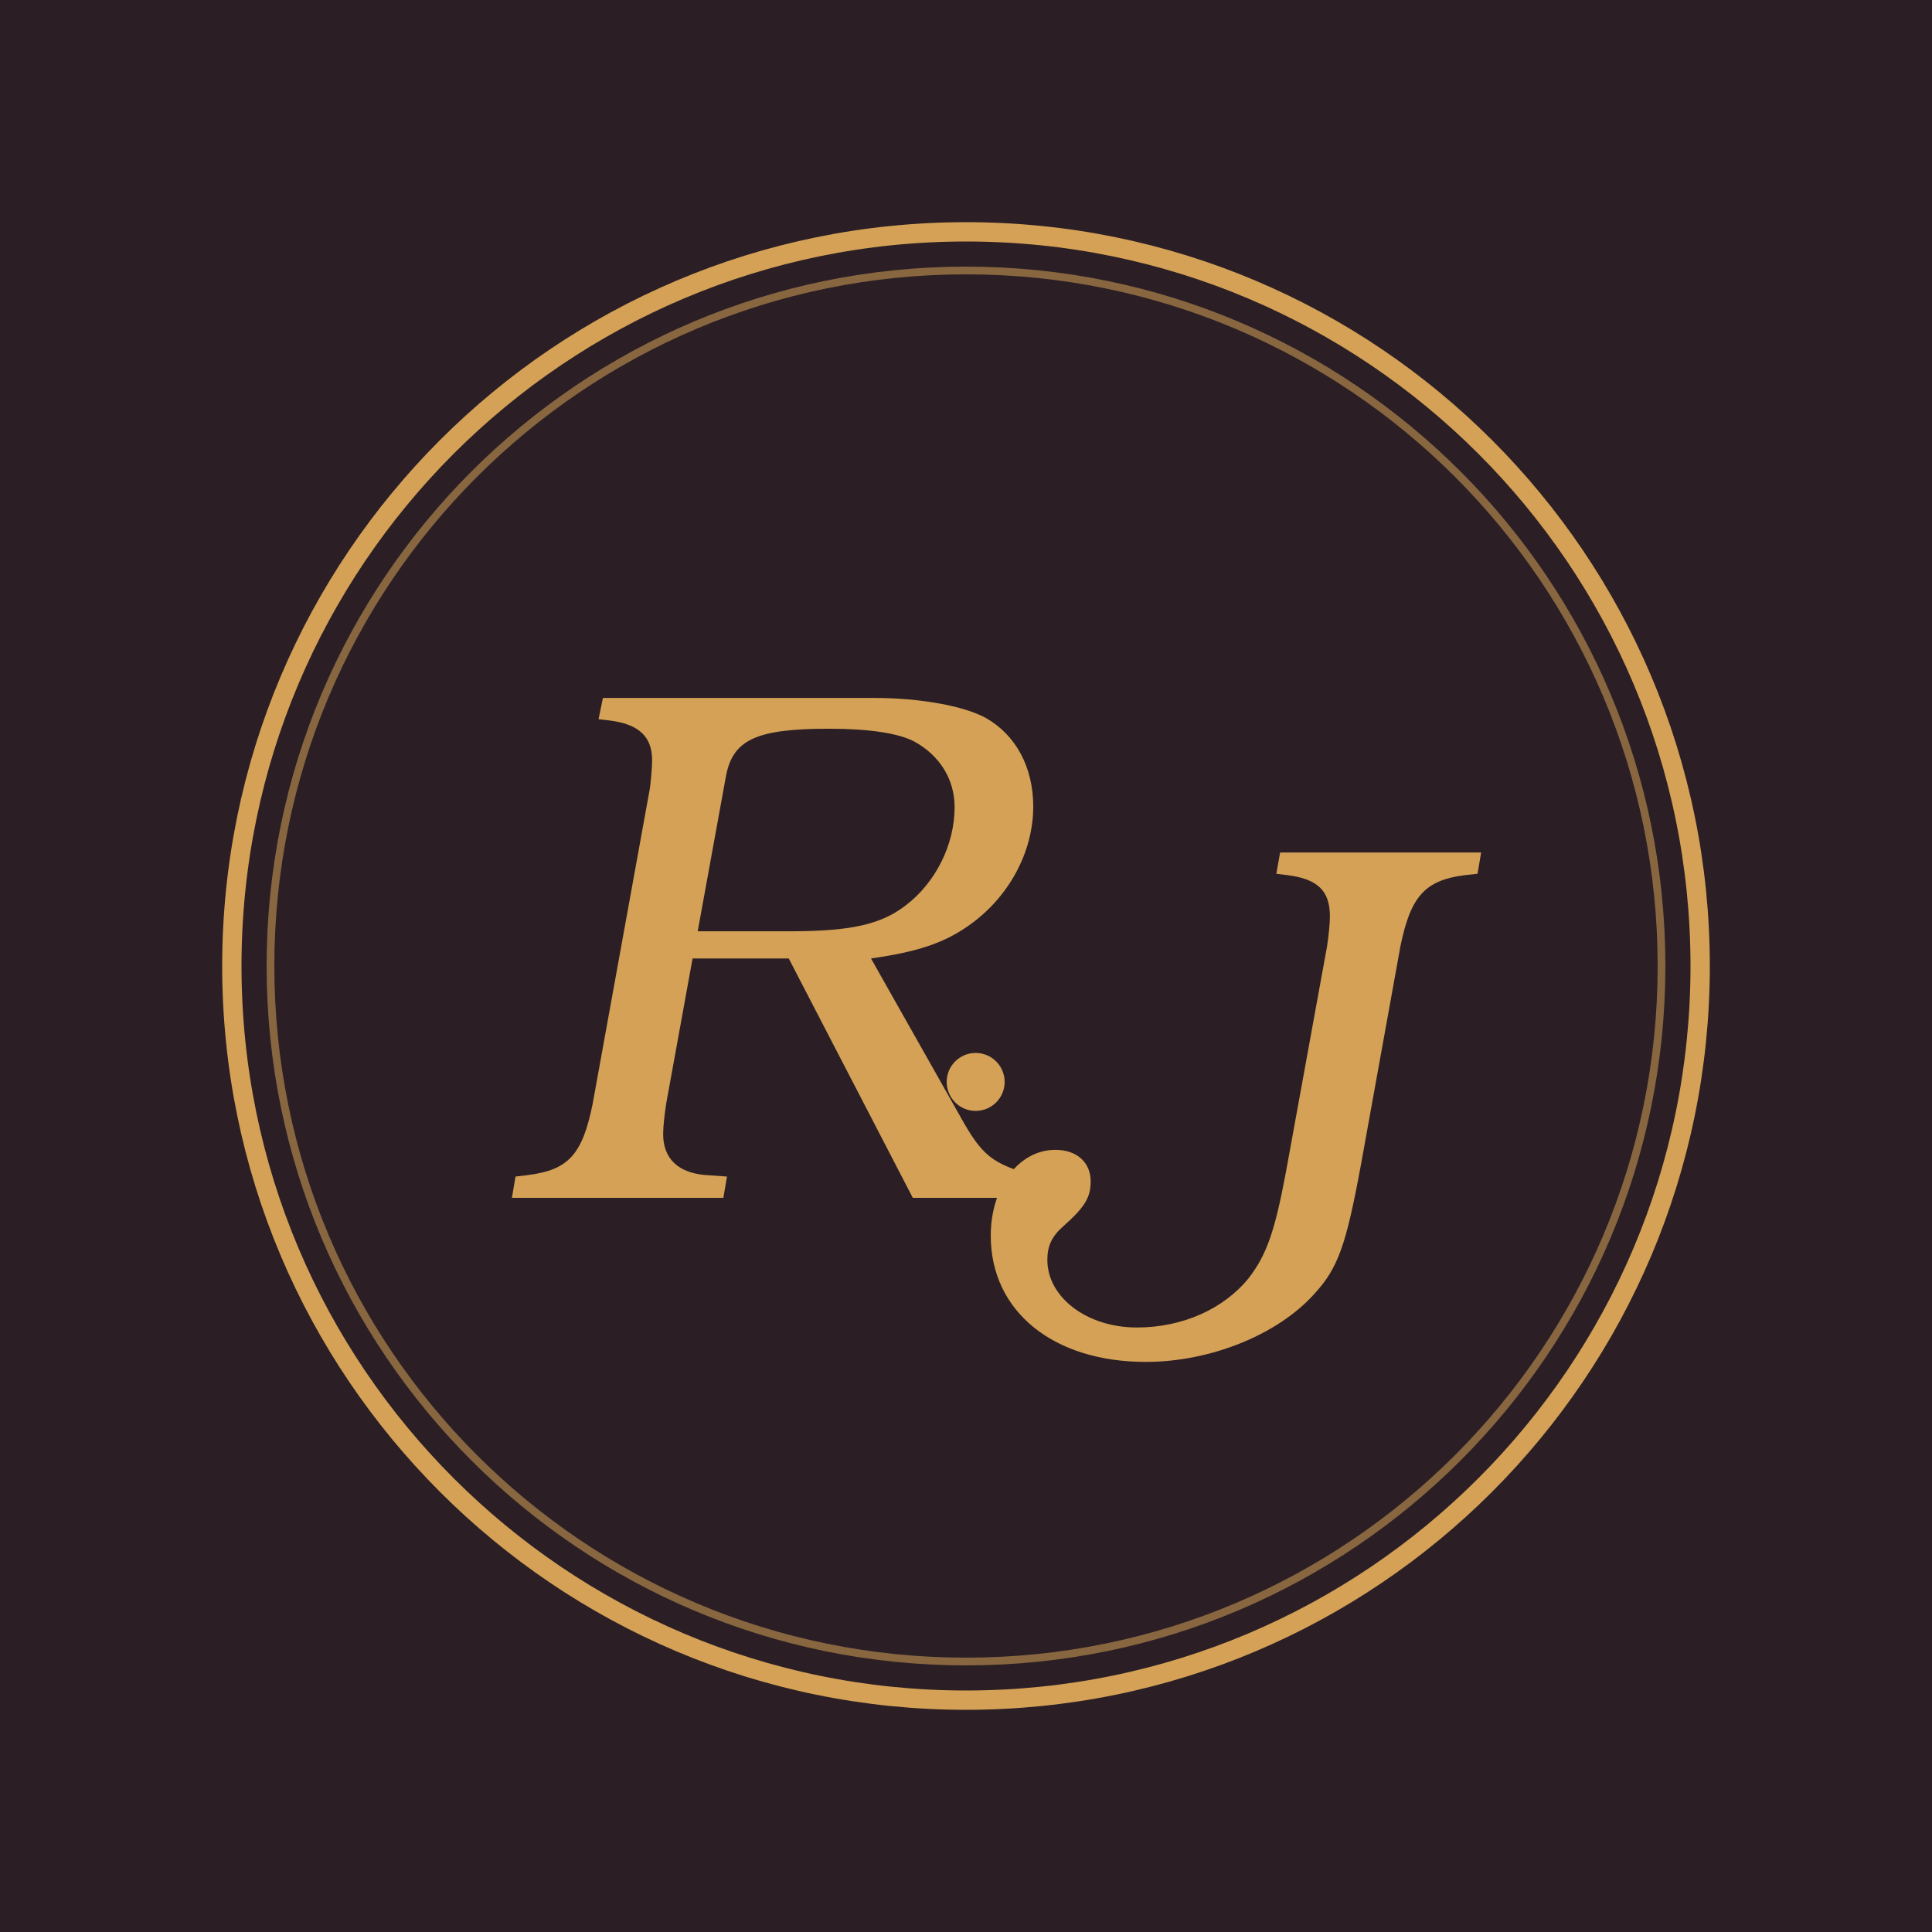
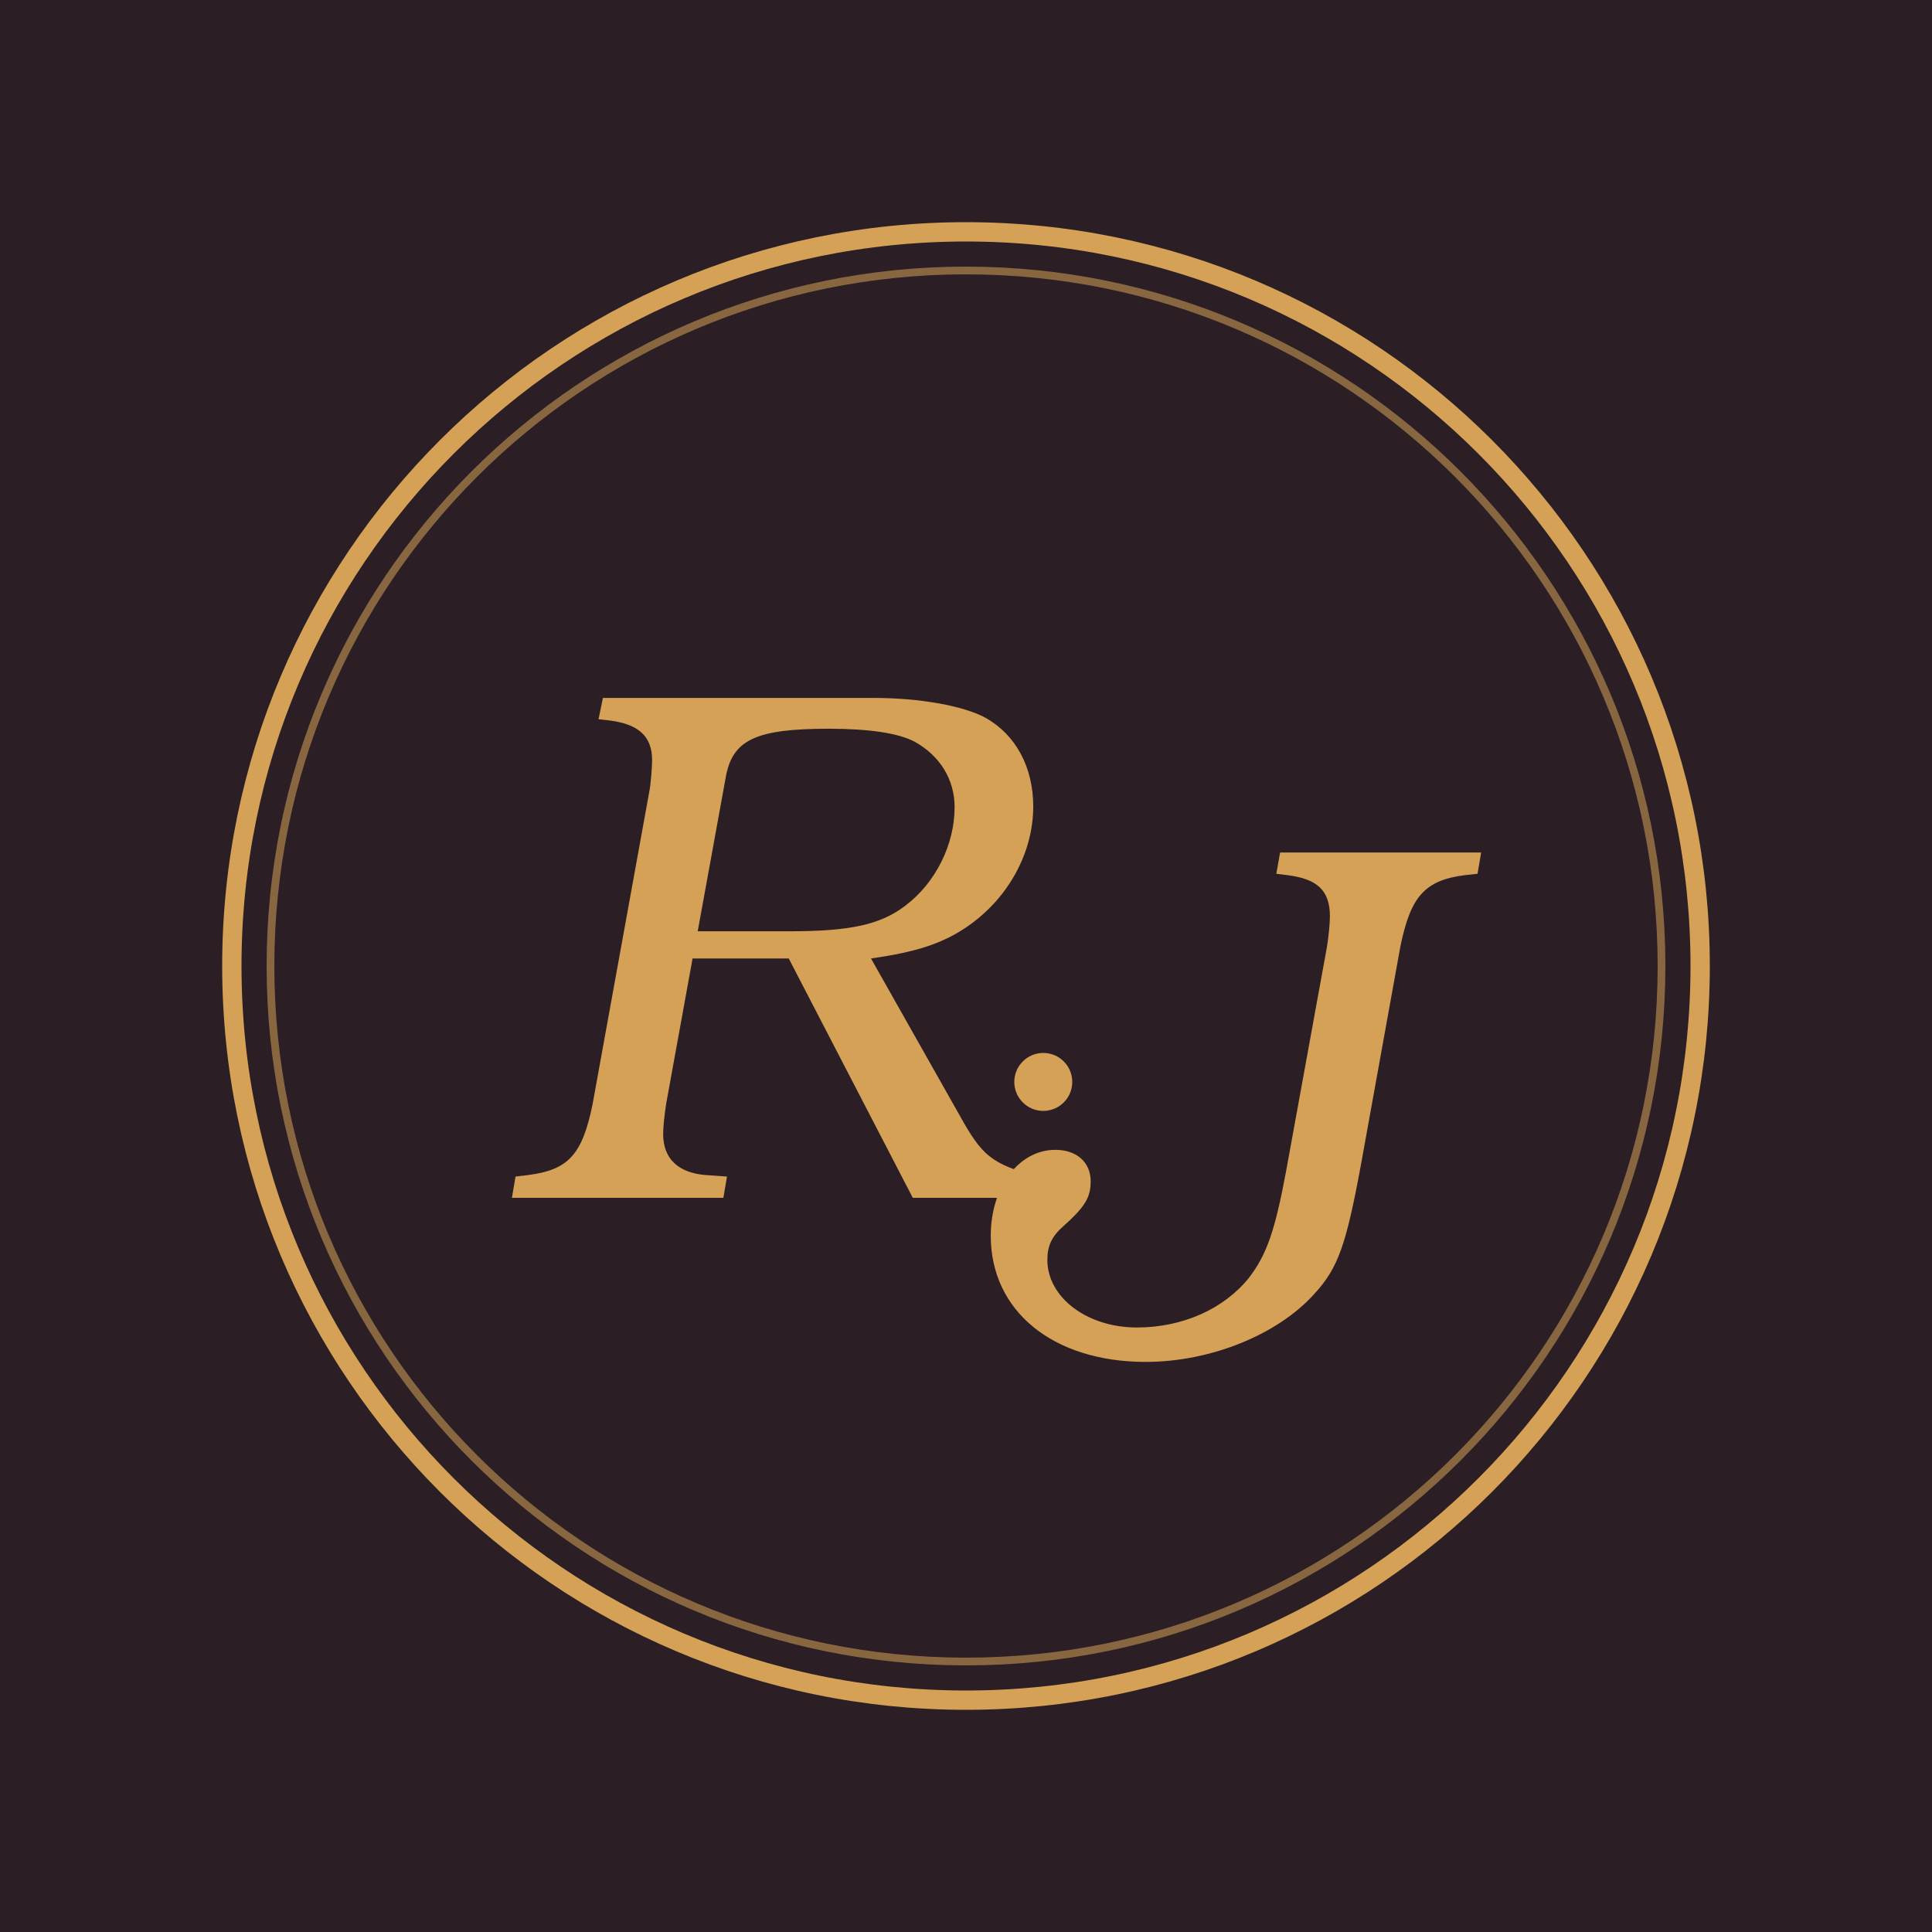
<svg xmlns="http://www.w3.org/2000/svg" viewBox="0 0 200 200" role="img" aria-label="The Praefatio">
  <rect width="200" height="200" fill="#2B1F25" />
  <circle cx="100" cy="100" r="76" fill="none" stroke="#D4A156" stroke-width="2" />
  <circle cx="100" cy="100" r="72" fill="none" stroke="#D4A156" stroke-width="0.8" opacity="0.55" />
  <text x="78" y="124" font-family="'URW Bookman','Liberation Serif',Georgia,serif" font-style="italic" font-weight="500" font-size="76" fill="#D4A156" text-anchor="middle">R</text>
  <text x="124" y="140" font-family="'URW Bookman','Liberation Serif',Georgia,serif" font-style="italic" font-weight="500" font-size="76" fill="#D4A156" text-anchor="middle">J</text>
-   <circle cx="101" cy="112" r="3" fill="#D4A156" />
+   <circle cx="108" cy="112" r="3" fill="#D4A156" />
</svg>
